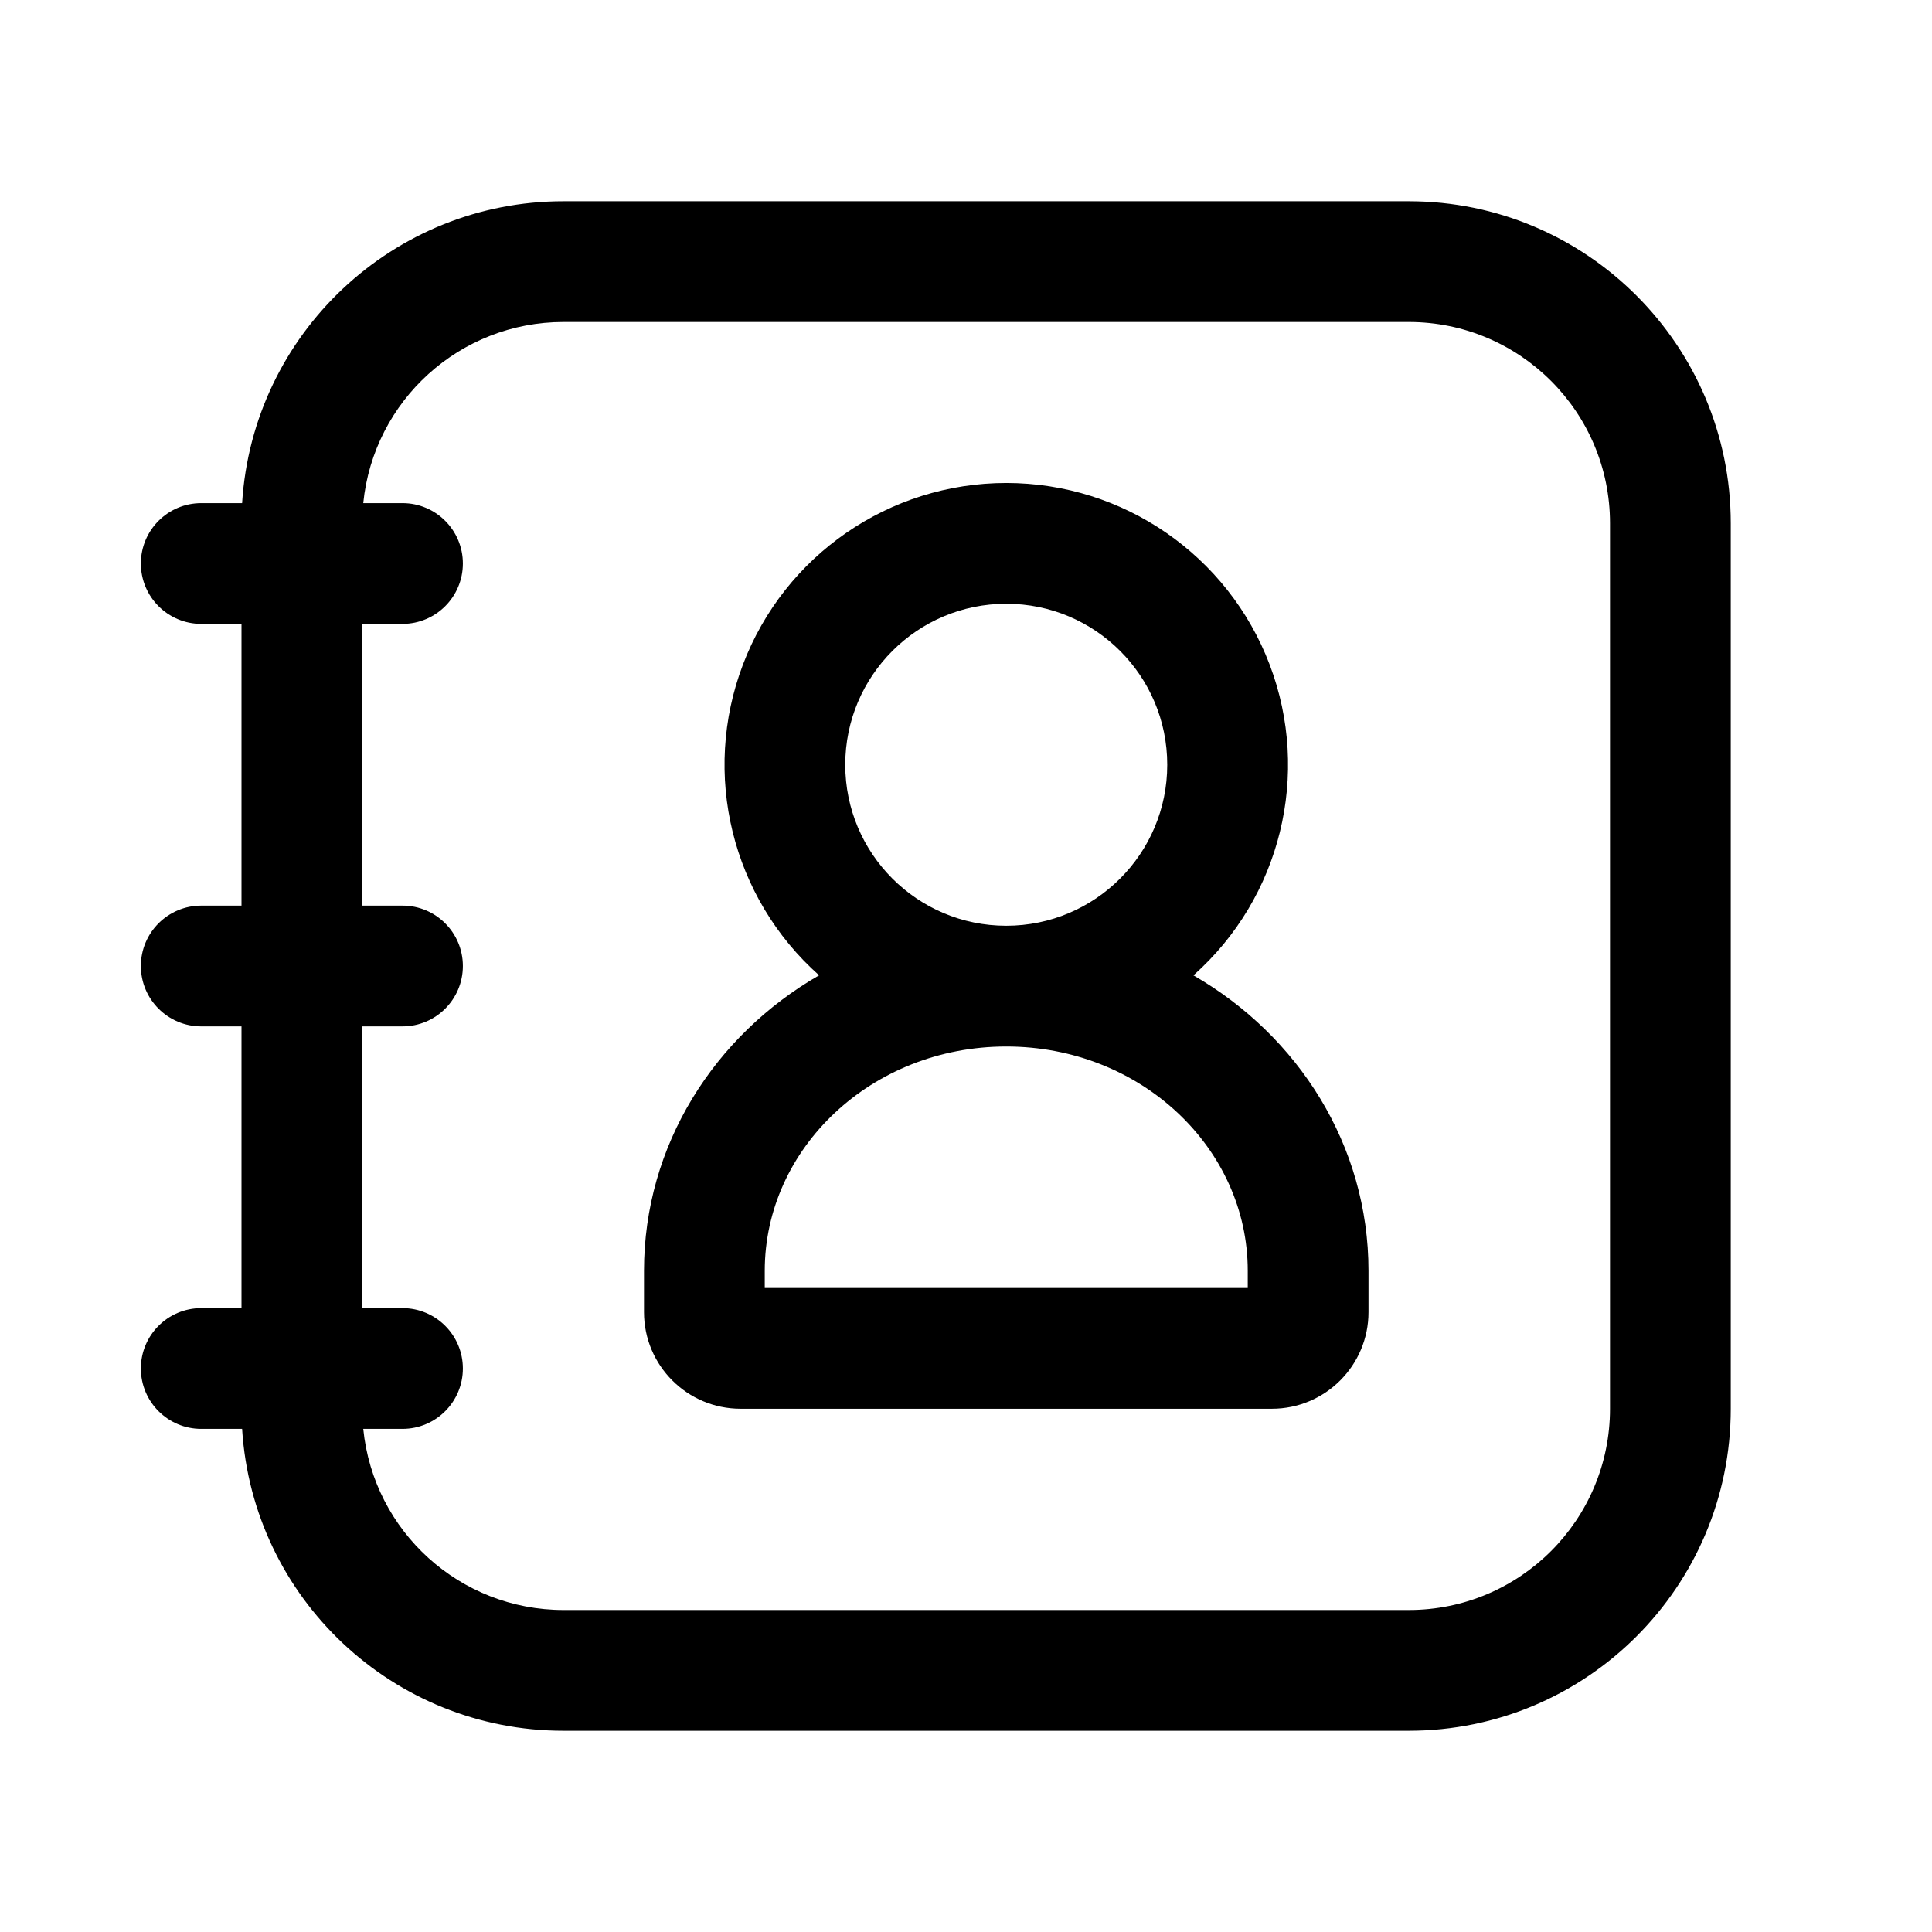
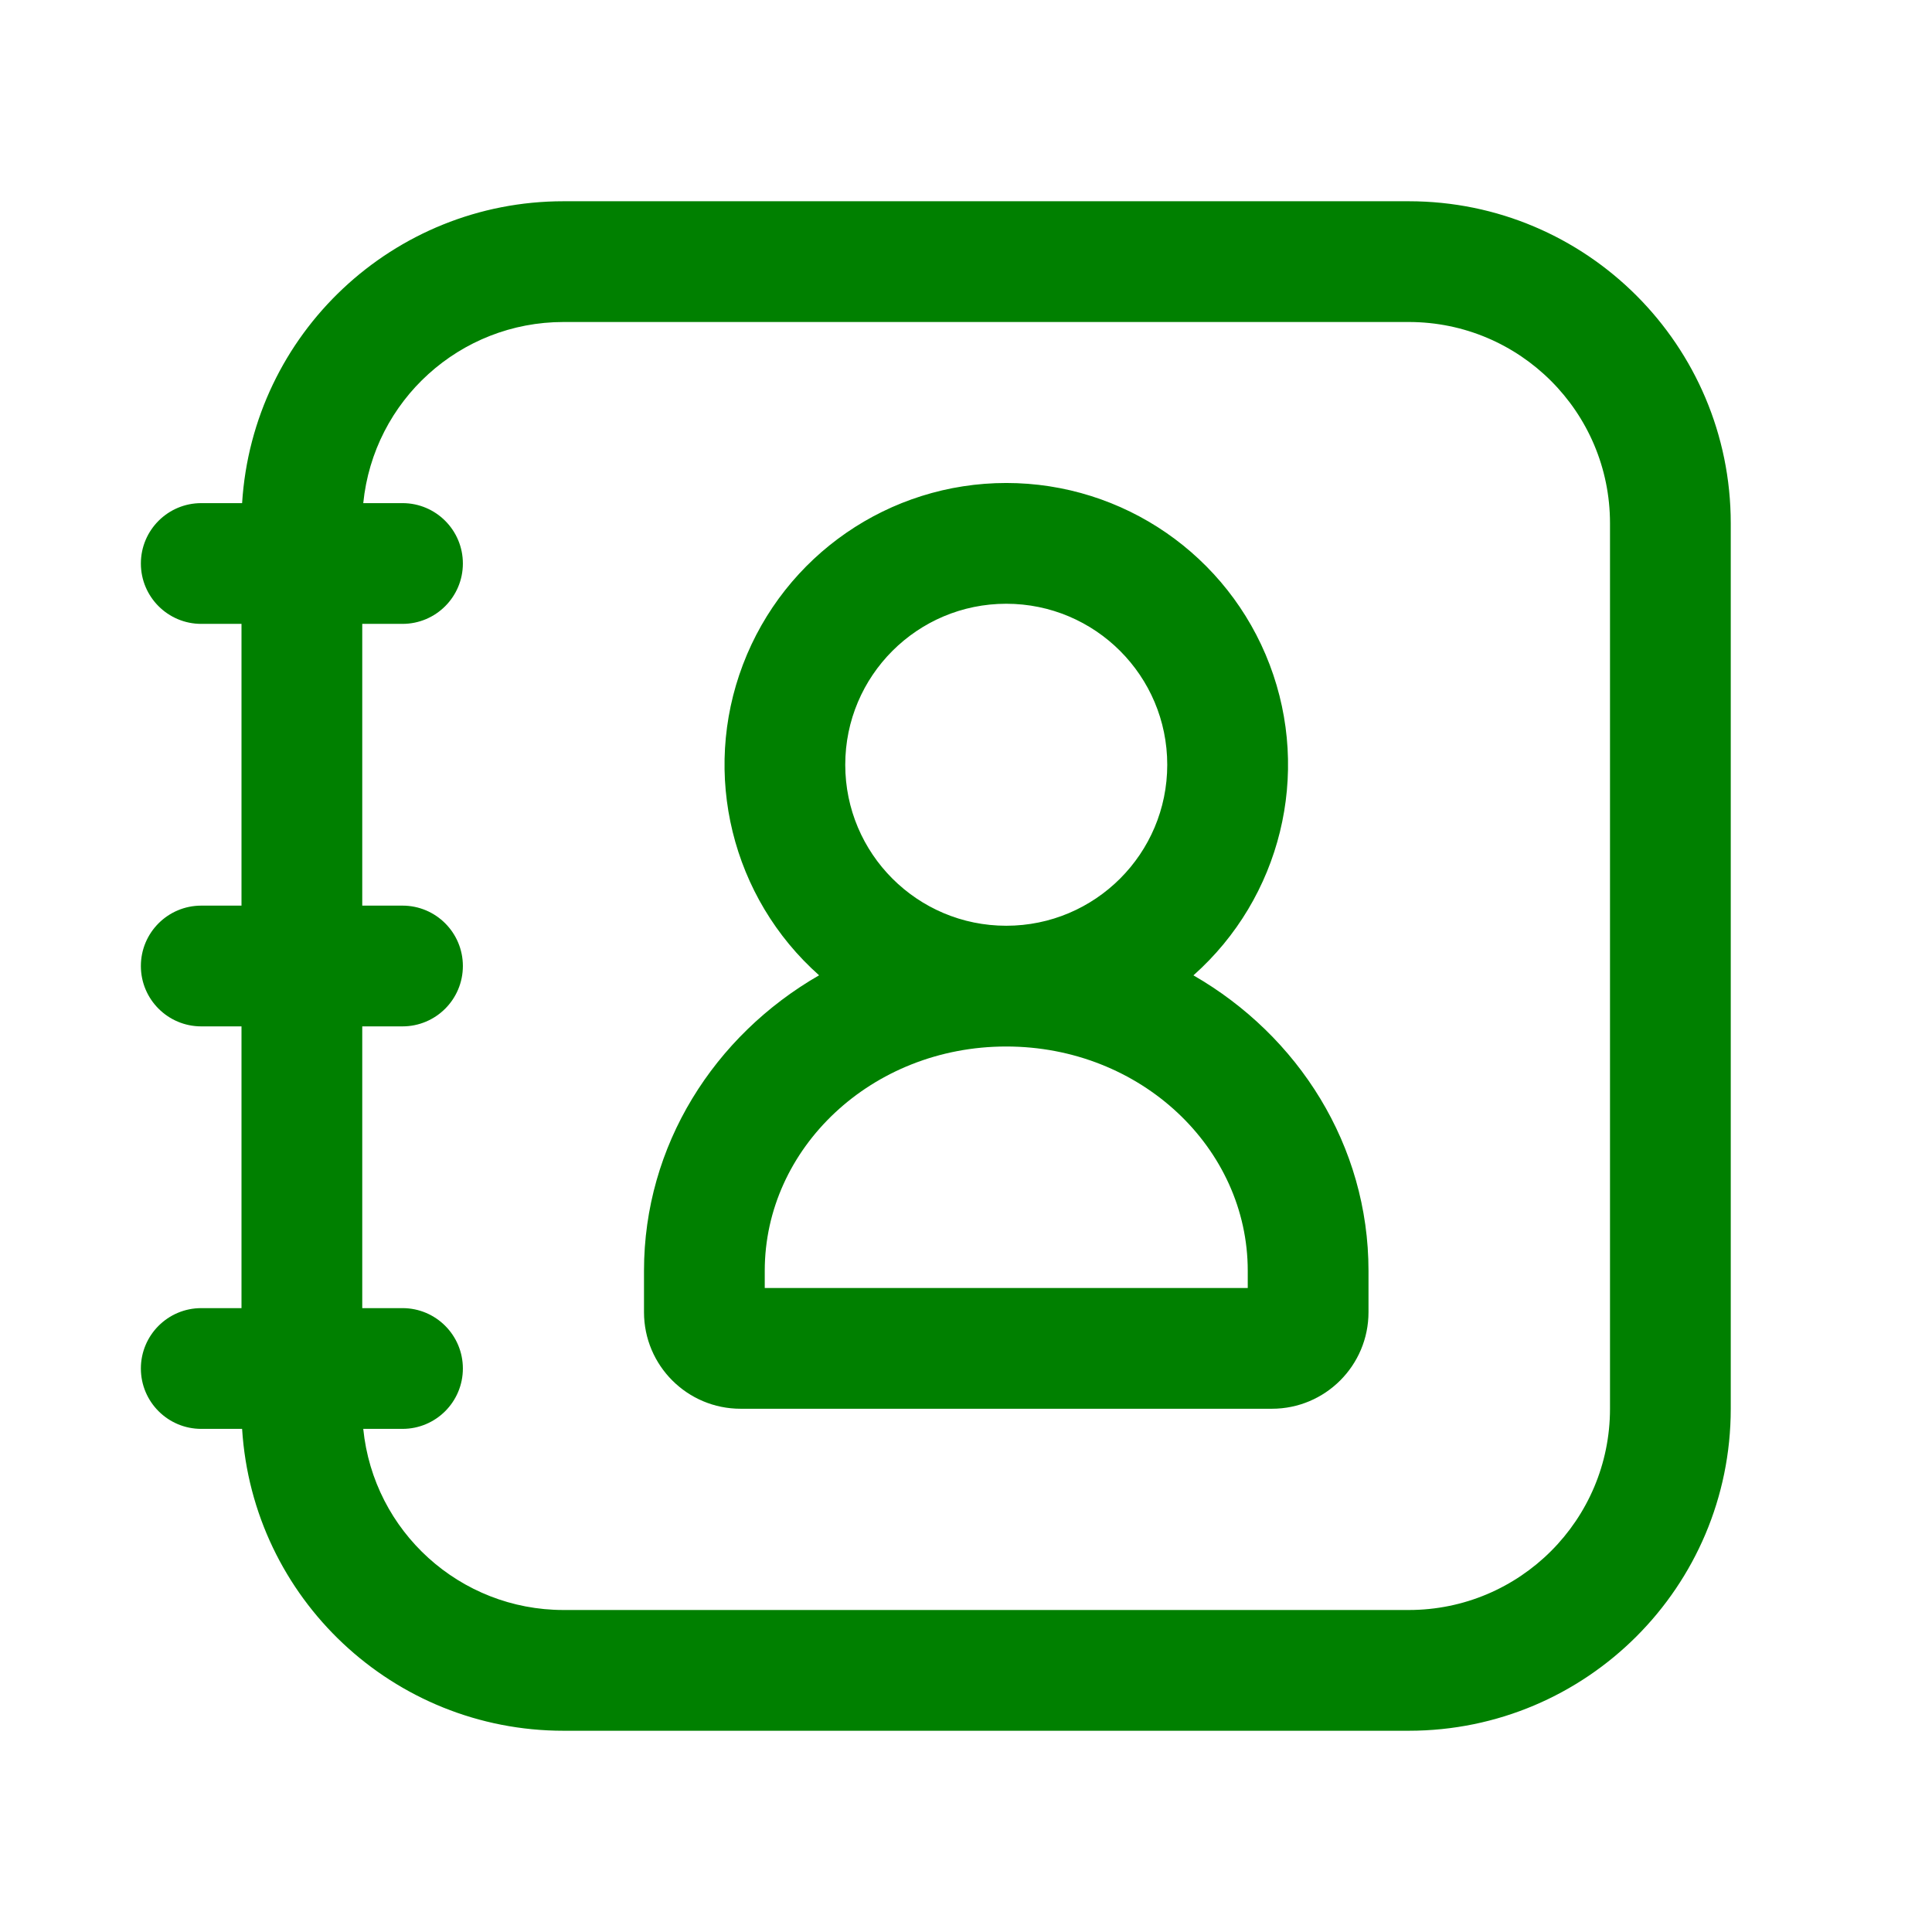
<svg xmlns="http://www.w3.org/2000/svg" class="svg-icon" style="width: 1em; height: 1em;vertical-align: middle;fill: currentColor;overflow: hidden;" viewBox="0 0 1024 1024" version="1.1">
-   <path d="M128.32 266.667A170.667 170.667 0 0 1 298.667 106.667h448a170.667 170.667 0 0 1 170.667 170.667v469.333a170.667 170.667 0 0 1-170.667 170.667H298.667a170.667 170.667 0 0 1-170.347-160H106.667a32 32 0 0 1 0-64h21.333v-149.333H106.667a32 32 0 0 1 0-64h21.333v-149.333H106.667a32 32 0 0 1 0-64h21.653z m64.213 0H213.333a32 32 0 0 1 0 64H192v149.333h21.333a32 32 0 0 1 0 64H192v149.333h21.333a32 32 0 0 1 0 64h-20.8A106.667 106.667 0 0 0 298.667 853.333h448a106.667 106.667 0 0 0 106.667-106.667V277.333a106.667 106.667 0 0 0-106.667-106.667H298.667a106.667 106.667 0 0 0-106.133 96zM632.533 516.949C688.171 548.971 725.333 607.104 725.333 673.536V695.467a51.2 51.2 0 0 1-51.2 51.2H392.533a51.2 51.2 0 0 1-51.2-51.2v-21.952c0-66.411 37.163-124.544 92.8-156.587a149.333 149.333 0 1 1 198.443 0zM533.333 490.667a85.333 85.333 0 1 0 0-170.667 85.333 85.333 0 0 0 0 170.667z m-128 192h256v-9.152C661.333 608.597 604.715 554.667 533.333 554.667s-128 53.931-128 118.848V682.667z" fill="#000000" />
+   <path d="M128.32 266.667A170.667 170.667 0 0 1 298.667 106.667h448a170.667 170.667 0 0 1 170.667 170.667v469.333a170.667 170.667 0 0 1-170.667 170.667H298.667a170.667 170.667 0 0 1-170.347-160H106.667a32 32 0 0 1 0-64h21.333v-149.333H106.667a32 32 0 0 1 0-64h21.333v-149.333H106.667a32 32 0 0 1 0-64h21.653z m64.213 0H213.333a32 32 0 0 1 0 64H192v149.333h21.333a32 32 0 0 1 0 64H192v149.333h21.333a32 32 0 0 1 0 64h-20.8A106.667 106.667 0 0 0 298.667 853.333h448a106.667 106.667 0 0 0 106.667-106.667V277.333a106.667 106.667 0 0 0-106.667-106.667H298.667a106.667 106.667 0 0 0-106.133 96zM632.533 516.949C688.171 548.971 725.333 607.104 725.333 673.536V695.467a51.2 51.2 0 0 1-51.2 51.2H392.533a51.2 51.2 0 0 1-51.2-51.2v-21.952c0-66.411 37.163-124.544 92.8-156.587a149.333 149.333 0 1 1 198.443 0zM533.333 490.667a85.333 85.333 0 1 0 0-170.667 85.333 85.333 0 0 0 0 170.667z m-128 192h256v-9.152C661.333 608.597 604.715 554.667 533.333 554.667s-128 53.931-128 118.848V682.667z" fill="green" />
</svg>
